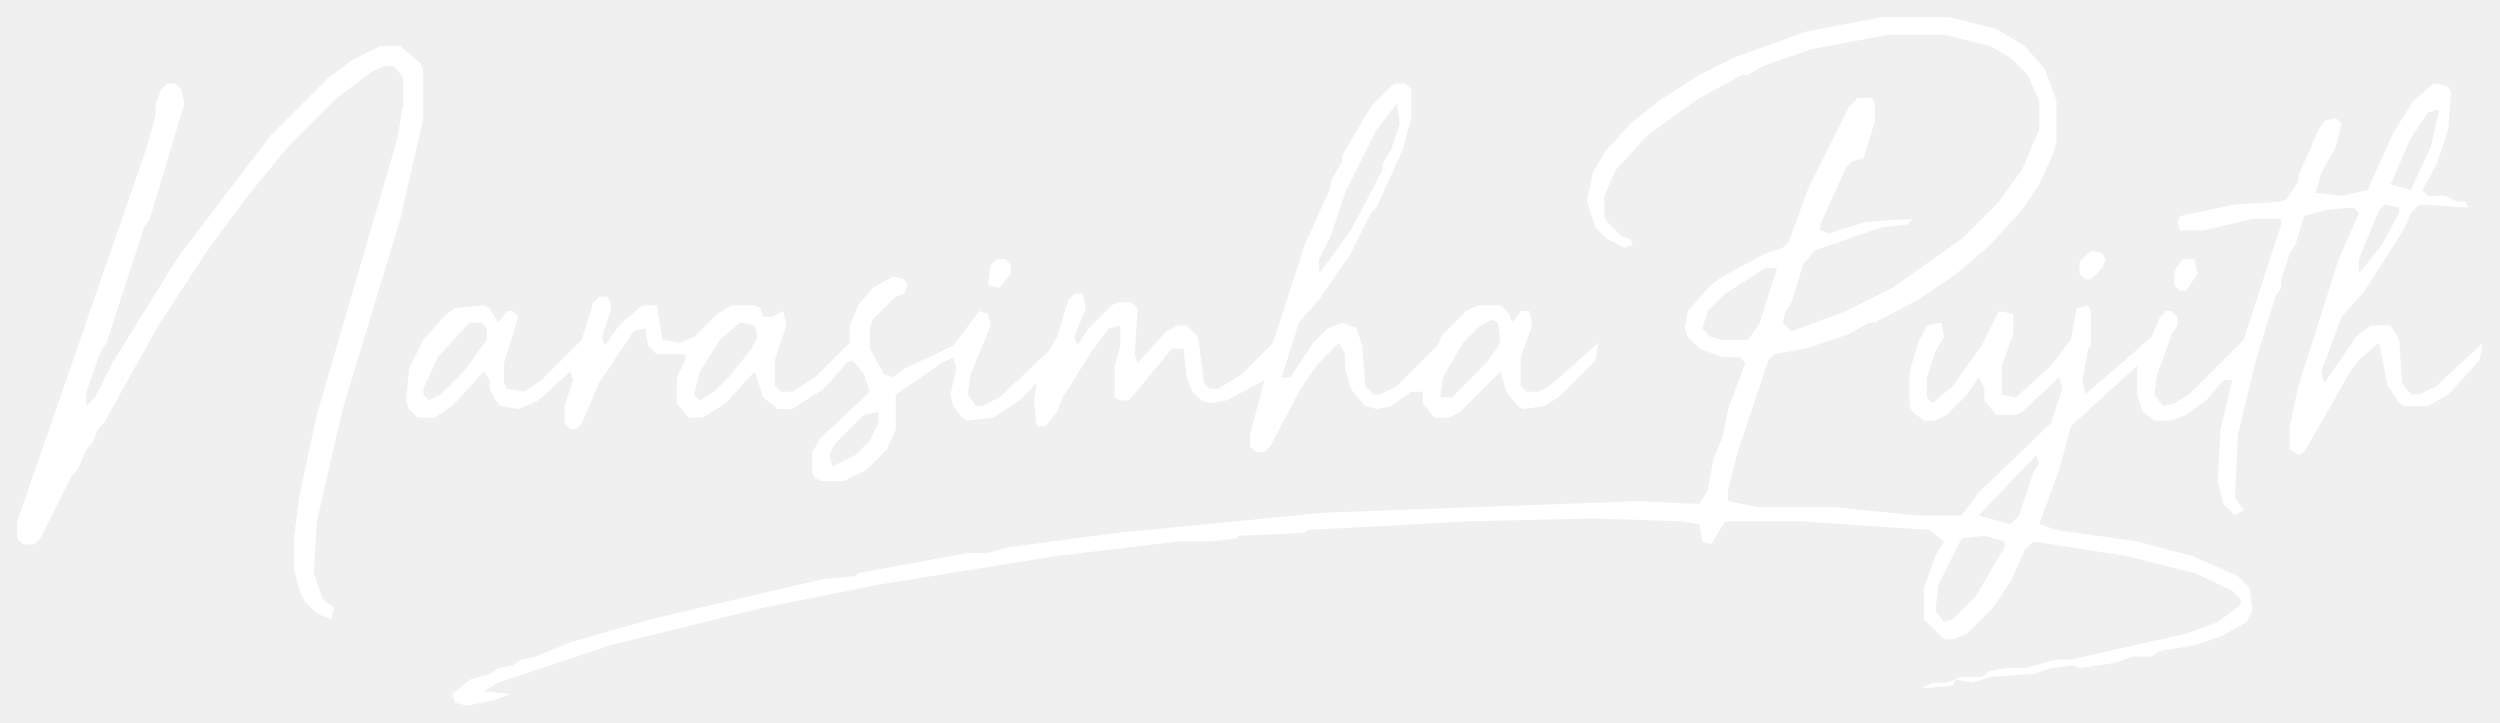
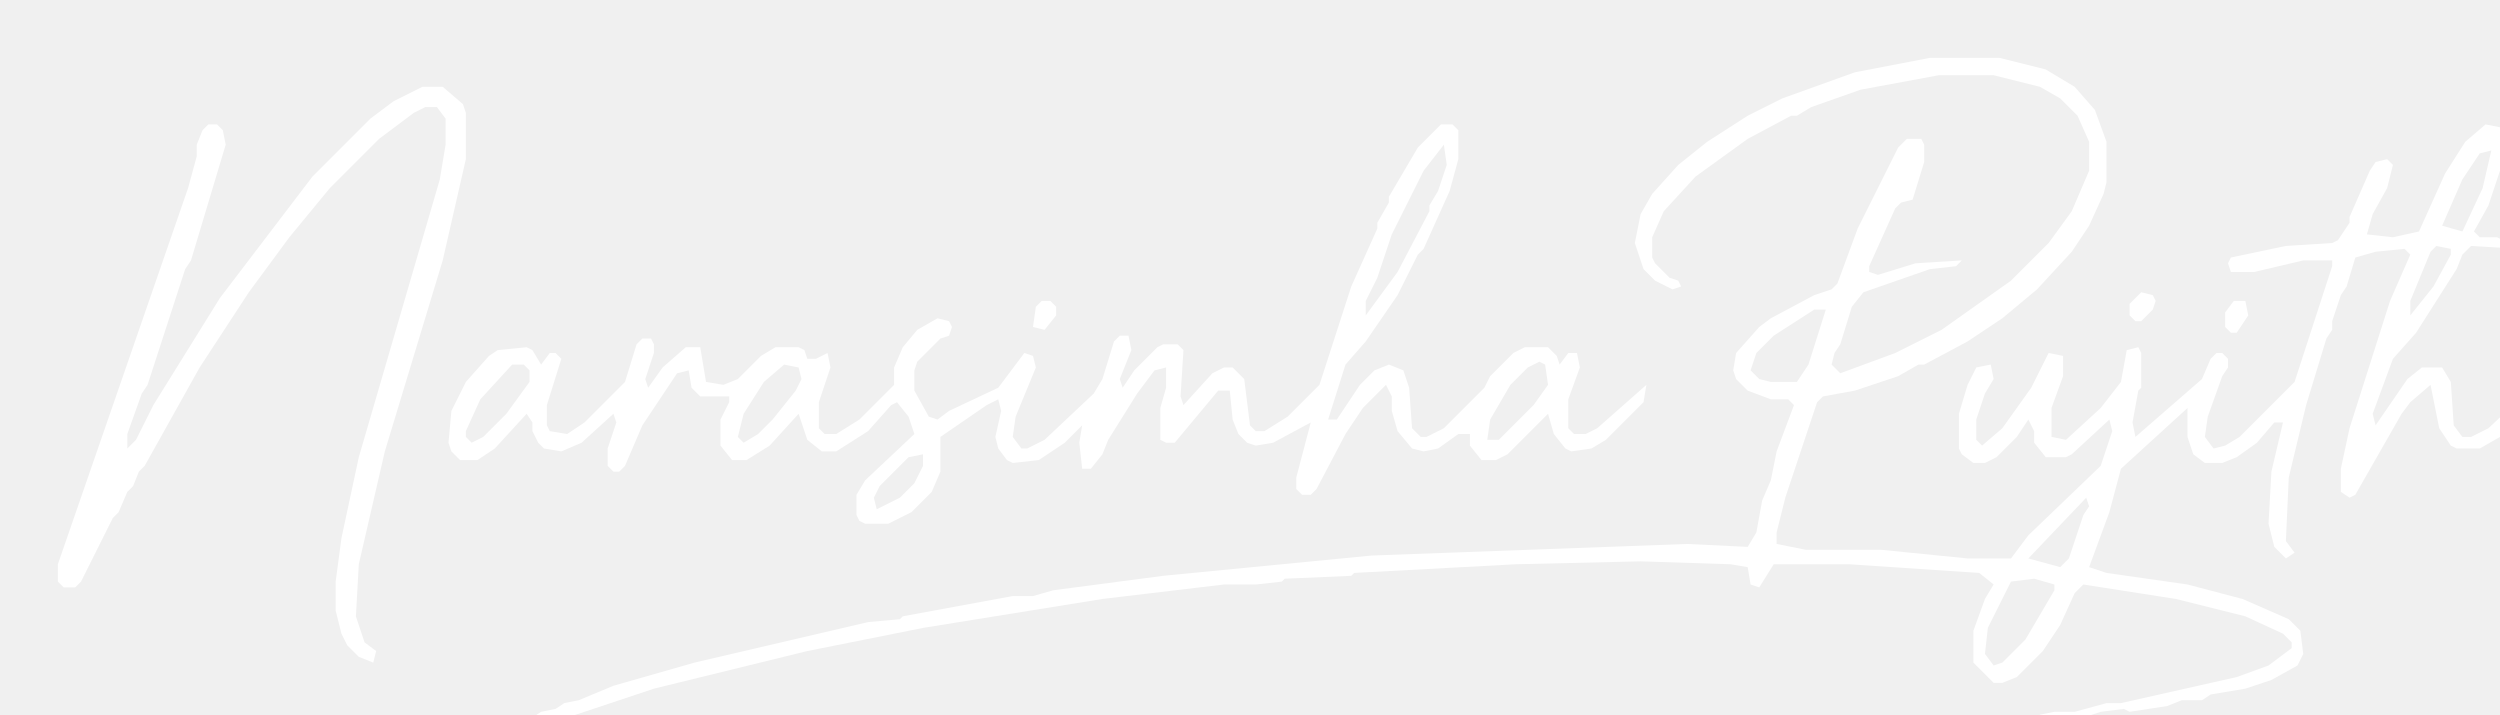
- <svg xmlns="http://www.w3.org/2000/svg" viewBox="14 14 868 251" role="img" aria-label="Narasimha Pujith">
+ <svg xmlns="http://www.w3.org/2000/svg" viewBox="0 0 864 247" width="200%" height="200%">
  <path d="M 776 104 L 772 104 L 769 108 L 769 113 L 771 115 L 773 115 L 777 109 Z M 363 104 L 360 104 L 358 106 L 357 113 L 361 114 L 365 109 L 365 106 Z M 744 102 L 740 101 L 736 105 L 736 109 L 738 111 L 740 111 L 744 107 L 745 104 Z M 569 133 L 552 148 L 548 150 L 544 150 L 542 148 L 542 138 L 546 127 L 545 122 L 542 122 L 539 126 L 538 123 L 535 120 L 527 120 L 523 122 L 515 130 L 513 134 L 499 148 L 493 151 L 491 151 L 488 148 L 487 134 L 485 128 L 480 126 L 475 128 L 470 133 L 462 145 L 459 145 L 465 126 L 472 118 L 483 102 L 490 88 L 492 86 L 501 66 L 504 55 L 504 45 L 502 43 L 498 43 L 490 51 L 480 68 L 480 70 L 476 77 L 476 79 L 467 99 L 456 133 L 445 144 L 437 149 L 434 149 L 432 147 L 430 131 L 426 127 L 423 127 L 419 129 L 409 140 L 408 137 L 409 121 L 407 119 L 402 119 L 400 120 L 392 128 L 388 134 L 387 131 L 391 121 L 390 116 L 387 116 L 385 118 L 381 131 L 378 136 L 361 152 L 355 155 L 353 155 L 350 151 L 351 144 L 358 127 L 357 123 L 354 122 L 345 134 L 328 142 L 324 145 L 321 144 L 316 135 L 316 128 L 317 125 L 325 117 L 328 116 L 329 113 L 328 111 L 324 110 L 317 114 L 312 120 L 309 127 L 309 133 L 297 145 L 289 150 L 285 150 L 283 148 L 283 139 L 287 127 L 286 122 L 282 124 L 279 124 L 278 121 L 276 120 L 268 120 L 263 123 L 255 131 L 250 133 L 244 132 L 242 120 L 237 120 L 229 127 L 224 134 L 223 131 L 226 122 L 226 119 L 225 117 L 222 117 L 220 119 L 216 132 L 202 146 L 196 150 L 190 149 L 189 147 L 189 140 L 194 124 L 192 122 L 190 122 L 187 126 L 184 121 L 182 120 L 172 121 L 169 123 L 161 132 L 156 142 L 155 153 L 156 156 L 159 159 L 165 159 L 171 155 L 182 143 L 184 146 L 184 149 L 186 153 L 188 155 L 194 156 L 201 153 L 212 143 L 213 146 L 210 155 L 210 161 L 212 163 L 214 163 L 216 161 L 222 147 L 234 129 L 238 128 L 239 134 L 242 137 L 252 137 L 252 139 L 249 145 L 249 154 L 253 159 L 258 159 L 266 154 L 276 143 L 279 152 L 284 156 L 289 156 L 300 149 L 308 140 L 310 139 L 314 144 L 316 150 L 299 166 L 296 171 L 296 178 L 297 180 L 299 181 L 307 181 L 315 177 L 322 170 L 325 163 L 325 151 L 341 140 L 345 138 L 346 142 L 344 151 L 345 155 L 348 159 L 350 160 L 359 159 L 368 153 L 374 147 L 373 153 L 374 162 L 377 162 L 381 157 L 383 152 L 393 136 L 399 128 L 403 127 L 403 134 L 401 141 L 401 152 L 403 153 L 406 153 L 421 135 L 425 135 L 426 145 L 428 150 L 431 153 L 434 154 L 440 153 L 453 146 L 448 165 L 448 169 L 450 171 L 453 171 L 455 169 L 465 150 L 471 141 L 479 133 L 481 137 L 481 142 L 483 149 L 488 155 L 492 156 L 497 155 L 504 150 L 508 150 L 508 154 L 512 159 L 517 159 L 521 157 L 535 143 L 537 150 L 541 155 L 543 156 L 550 155 L 555 152 L 568 139 Z M 319 157 L 319 161 L 316 167 L 311 172 L 303 176 L 302 172 L 304 168 L 314 158 Z M 276 127 L 277 131 L 275 135 L 267 145 L 262 150 L 257 153 L 255 151 L 257 143 L 264 132 L 271 126 Z M 181 126 L 183 128 L 183 132 L 175 143 L 167 151 L 163 153 L 161 151 L 161 149 L 166 138 L 177 126 Z M 534 126 L 535 133 L 530 140 L 518 152 L 514 152 L 515 145 L 522 133 L 528 127 L 532 125 Z M 499 50 L 500 57 L 497 66 L 494 71 L 494 73 L 483 94 L 472 109 L 472 104 L 476 96 L 481 81 L 492 59 Z M 153 30 L 146 30 L 136 35 L 128 41 L 108 61 L 76 103 L 53 140 L 47 152 L 44 155 L 44 150 L 49 136 L 51 133 L 64 93 L 66 90 L 78 50 L 77 45 L 75 43 L 72 43 L 70 45 L 68 50 L 68 54 L 65 65 L 20 195 L 20 201 L 22 203 L 26 203 L 28 201 L 39 179 L 41 177 L 44 170 L 46 168 L 48 163 L 50 161 L 69 127 L 86 101 L 100 82 L 114 65 L 131 48 L 143 39 L 147 37 L 151 37 L 154 41 L 154 50 L 152 62 L 124 158 L 118 186 L 116 201 L 116 211 L 118 219 L 120 223 L 124 227 L 129 229 L 130 225 L 126 222 L 123 213 L 124 195 L 133 156 L 153 90 L 161 55 L 161 39 L 160 36 Z M 865 46 L 864 44 L 859 43 L 852 49 L 845 60 L 836 80 L 827 82 L 818 81 L 820 74 L 825 65 L 827 57 L 825 55 L 821 56 L 819 59 L 812 75 L 812 77 L 808 83 L 806 84 L 790 85 L 771 89 L 770 91 L 771 94 L 779 94 L 796 90 L 806 90 L 806 92 L 793 132 L 774 151 L 769 154 L 765 155 L 762 151 L 763 144 L 768 130 L 770 127 L 770 124 L 768 122 L 766 122 L 764 124 L 761 131 L 738 151 L 737 146 L 739 135 L 740 134 L 740 122 L 739 120 L 735 121 L 733 132 L 726 141 L 714 152 L 709 151 L 709 141 L 713 130 L 713 123 L 708 122 L 702 134 L 692 148 L 685 154 L 683 152 L 683 145 L 686 136 L 689 131 L 688 126 L 683 127 L 680 133 L 677 143 L 677 155 L 678 157 L 682 160 L 686 160 L 690 158 L 697 151 L 701 145 L 703 149 L 703 153 L 707 158 L 714 158 L 716 157 L 729 145 L 730 149 L 726 161 L 701 185 L 695 193 L 680 193 L 650 190 L 624 190 L 614 188 L 614 184 L 617 172 L 628 139 L 630 137 L 641 135 L 656 130 L 663 126 L 665 126 L 680 118 L 692 110 L 704 100 L 716 87 L 722 78 L 727 67 L 728 63 L 728 49 L 724 38 L 717 30 L 707 24 L 691 20 L 667 20 L 641 25 L 616 34 L 604 40 L 590 49 L 580 57 L 571 67 L 567 74 L 565 84 L 568 93 L 572 97 L 578 100 L 581 99 L 580 97 L 577 96 L 572 91 L 571 89 L 571 82 L 575 73 L 586 61 L 604 48 L 619 40 L 621 40 L 626 37 L 643 31 L 670 26 L 689 26 L 705 30 L 712 34 L 718 40 L 722 49 L 722 59 L 716 73 L 708 84 L 695 97 L 671 114 L 655 122 L 636 129 L 633 126 L 634 122 L 636 119 L 640 106 L 644 101 L 667 93 L 676 92 L 678 90 L 662 91 L 649 95 L 646 94 L 646 92 L 655 72 L 657 70 L 661 69 L 665 56 L 665 50 L 664 48 L 659 48 L 656 51 L 642 79 L 635 98 L 633 100 L 627 102 L 612 110 L 608 113 L 600 122 L 599 128 L 600 131 L 604 135 L 612 138 L 618 138 L 620 140 L 614 156 L 612 166 L 609 173 L 607 184 L 604 189 L 583 188 L 474 192 L 402 199 L 364 204 L 357 206 L 350 206 L 312 213 L 311 214 L 300 215 L 240 229 L 212 237 L 200 242 L 195 243 L 192 245 L 187 246 L 184 248 L 177 250 L 171 255 L 172 258 L 176 259 L 186 257 L 191 255 L 182 254 L 187 251 L 226 238 L 279 225 L 319 217 L 381 207 L 423 202 L 434 202 L 443 201 L 444 200 L 467 199 L 468 198 L 524 195 L 567 194 L 598 195 L 604 196 L 605 202 L 608 203 L 613 195 L 639 195 L 684 198 L 689 202 L 686 207 L 682 218 L 682 229 L 689 236 L 692 236 L 697 234 L 706 225 L 712 216 L 717 205 L 720 202 L 752 207 L 776 213 L 789 219 L 792 222 L 792 224 L 784 230 L 773 234 L 733 243 L 728 243 L 717 246 L 710 246 L 705 247 L 702 249 L 695 249 L 690 251 L 685 251 L 681 253 L 692 252 L 693 250 L 699 251 L 705 249 L 720 248 L 726 246 L 734 245 L 736 246 L 749 244 L 754 242 L 761 242 L 764 240 L 776 238 L 785 235 L 794 230 L 796 226 L 795 218 L 791 214 L 775 207 L 756 202 L 728 198 L 722 196 L 729 177 L 733 162 L 756 141 L 756 151 L 758 157 L 762 160 L 768 160 L 773 158 L 780 153 L 786 146 L 789 146 L 785 163 L 784 181 L 786 189 L 790 193 L 793 191 L 790 187 L 791 165 L 797 140 L 804 117 L 806 114 L 806 111 L 809 102 L 811 99 L 814 89 L 821 87 L 831 86 L 833 88 L 826 104 L 812 148 L 809 162 L 809 170 L 812 172 L 814 171 L 830 143 L 833 139 L 840 133 L 843 148 L 847 154 L 849 155 L 857 155 L 864 151 L 875 139 L 876 133 L 860 148 L 854 151 L 851 151 L 848 147 L 847 132 L 844 127 L 837 127 L 832 131 L 821 147 L 820 143 L 827 124 L 835 115 L 849 93 L 851 88 L 854 85 L 871 86 L 870 84 L 867 84 L 863 82 L 857 82 L 855 80 L 860 71 L 864 59 Z M 710 202 L 710 204 L 700 221 L 692 229 L 689 230 L 686 226 L 687 217 L 695 201 L 703 200 Z M 721 172 L 722 175 L 720 178 L 715 193 L 712 196 L 701 193 Z M 631 107 L 625 126 L 621 132 L 612 132 L 608 131 L 605 128 L 607 122 L 613 116 L 627 107 Z M 847 86 L 847 88 L 841 99 L 833 109 L 833 104 L 840 87 L 842 85 Z M 861 52 L 858 65 L 851 80 L 844 78 L 851 62 L 857 53 Z" fill="#ffffff" fill-rule="evenodd" />
</svg>
